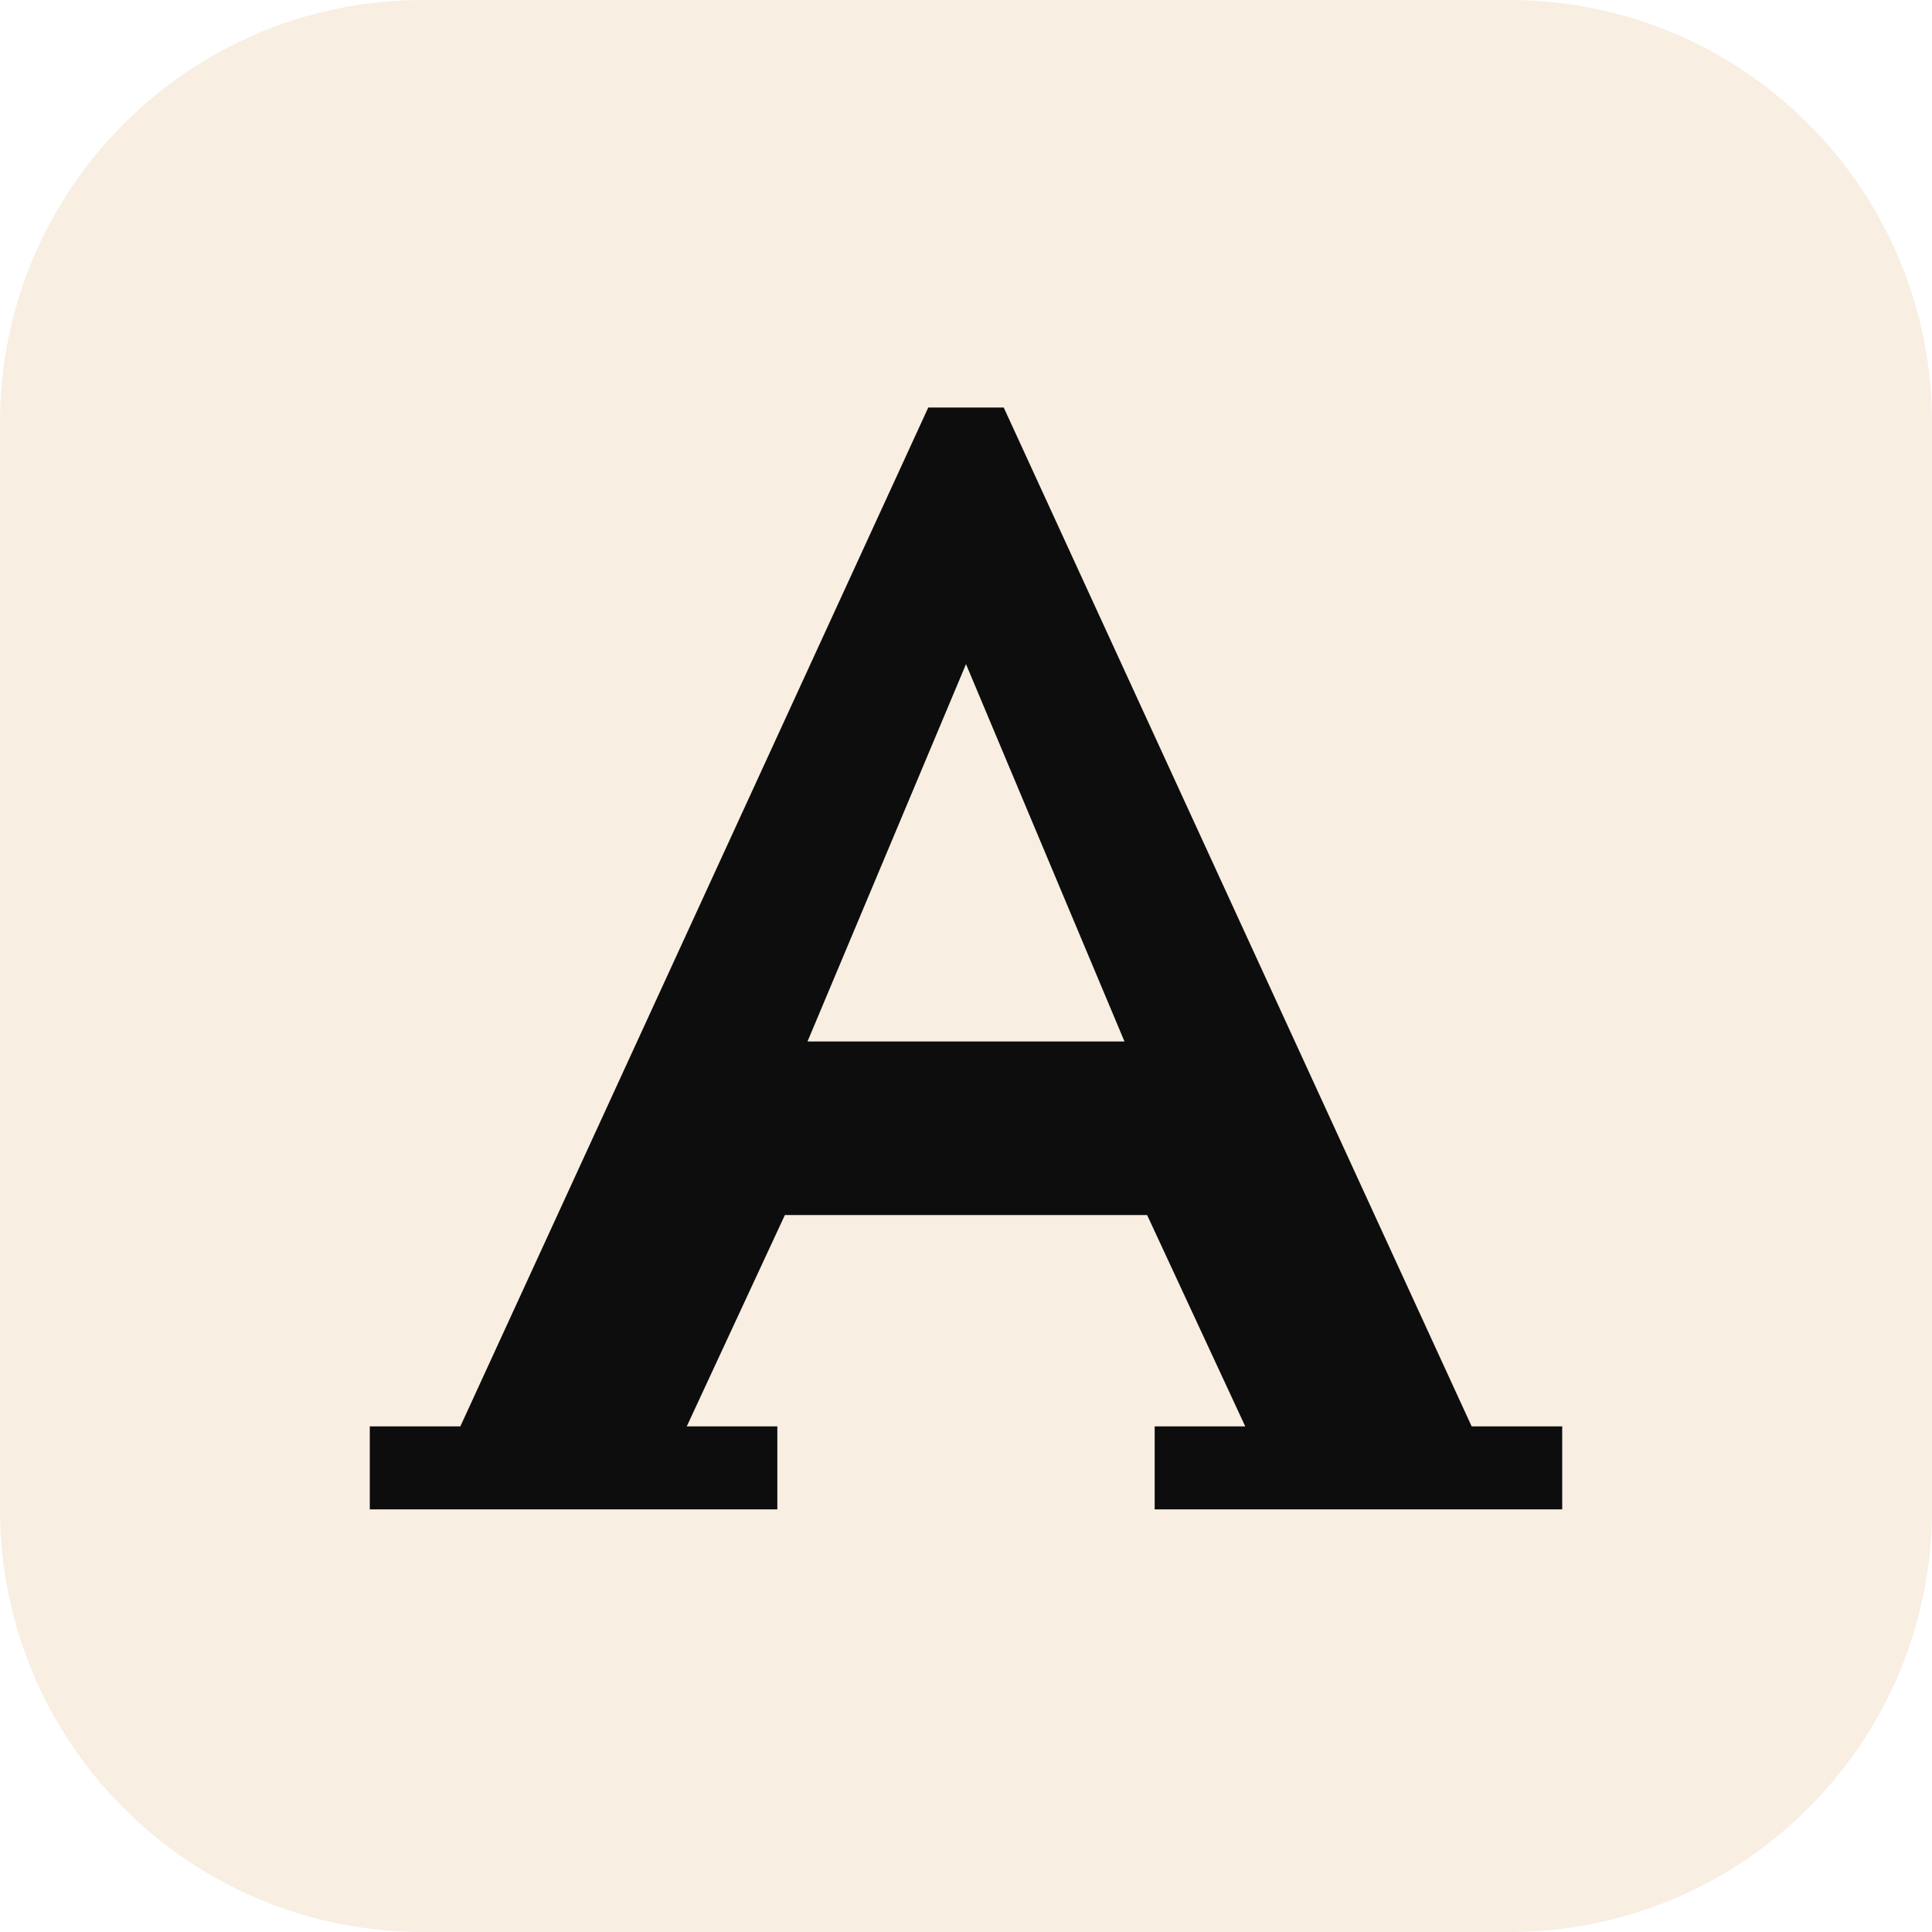
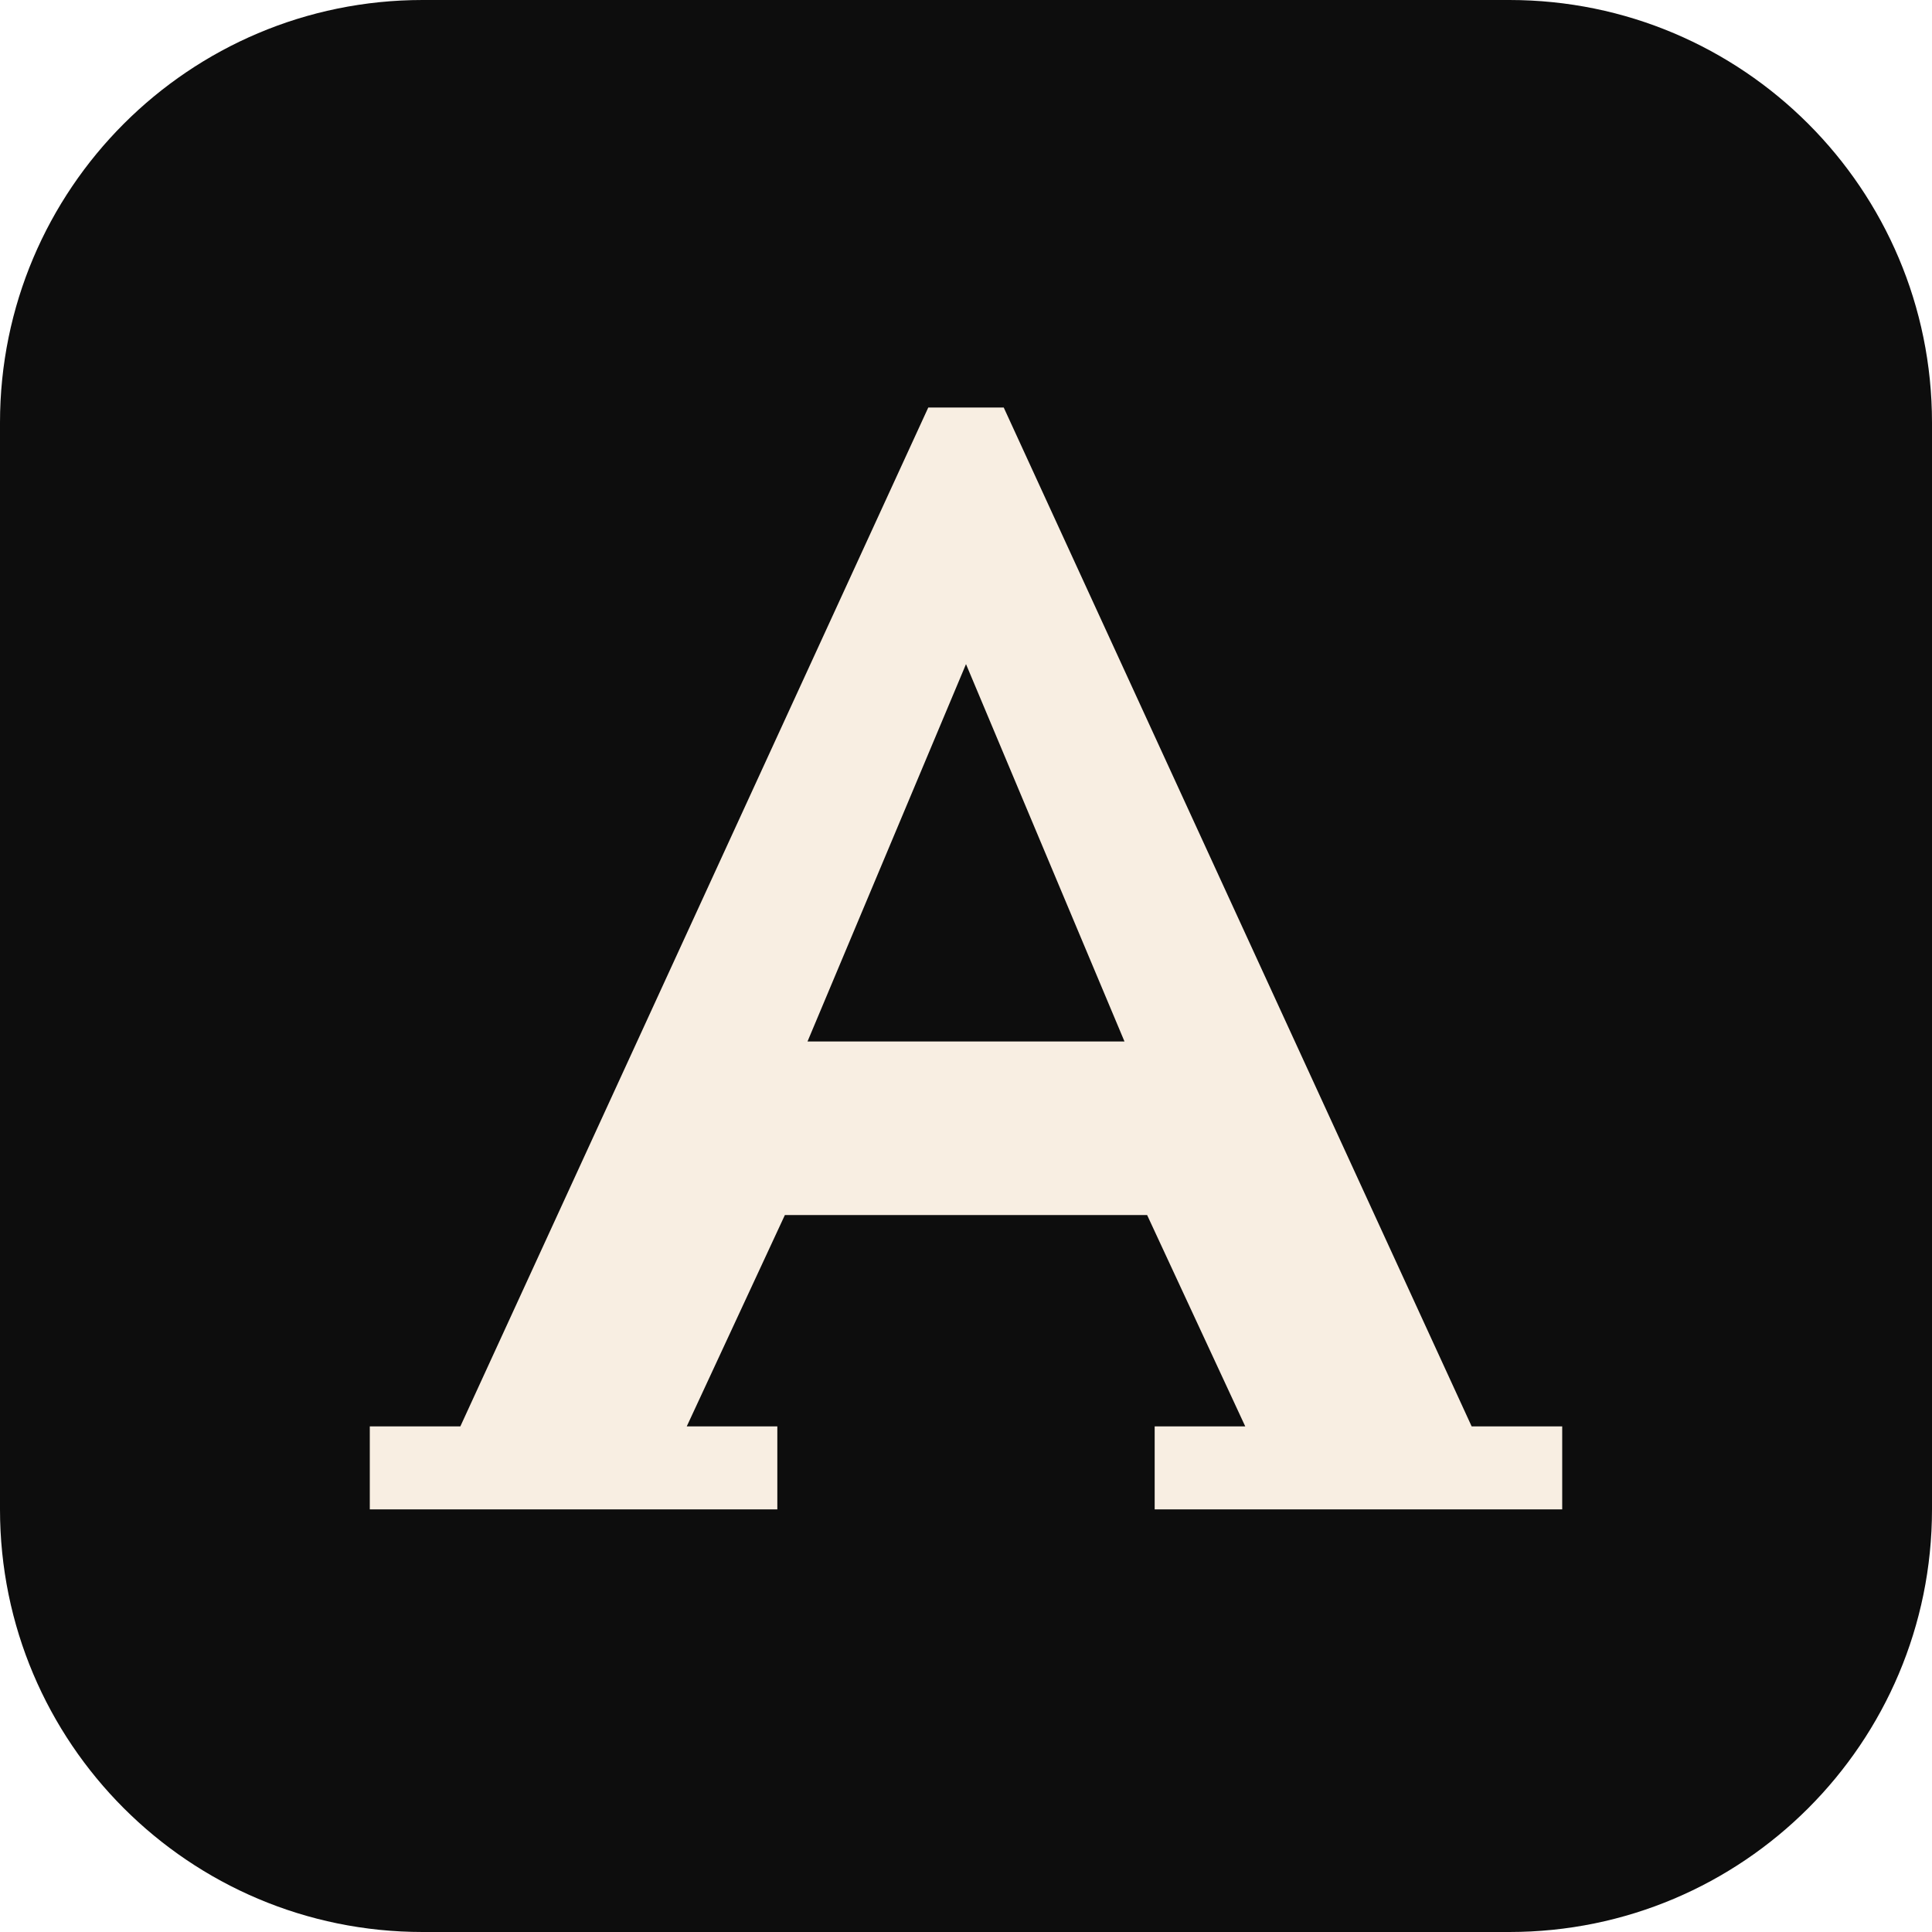
<svg xmlns="http://www.w3.org/2000/svg" viewBox="0 0 512 512" width="512" height="512" role="img" aria-label="ADRIA">
-   <rect width="512" height="512" rx="112" fill="#F8EEE2" />
-   <path fill="#0D0D0D" fill-rule="evenodd" d="M246 108 L266 108 L390 378 L414 378 L414 400 L306 400 L306 378 L330 378            L304 322 L208 322 L182 378 L206 378 L206 400 L98 400 L98 378 L122 378 Z            M256 176 L298 276 L214 276 Z" />
+   <rect width="512" height="512" rx="112" fill="#0D0D0D" />
+   <path fill="#F8EEE2" fill-rule="evenodd" d="M246 108 L266 108 L390 378 L414 378 L414 400 L306 400 L306 378 L330 378            L304 322 L208 322 L182 378 L206 378 L206 400 L98 400 L98 378 L122 378 Z            M256 176 L298 276 L214 276 Z" />
</svg>
